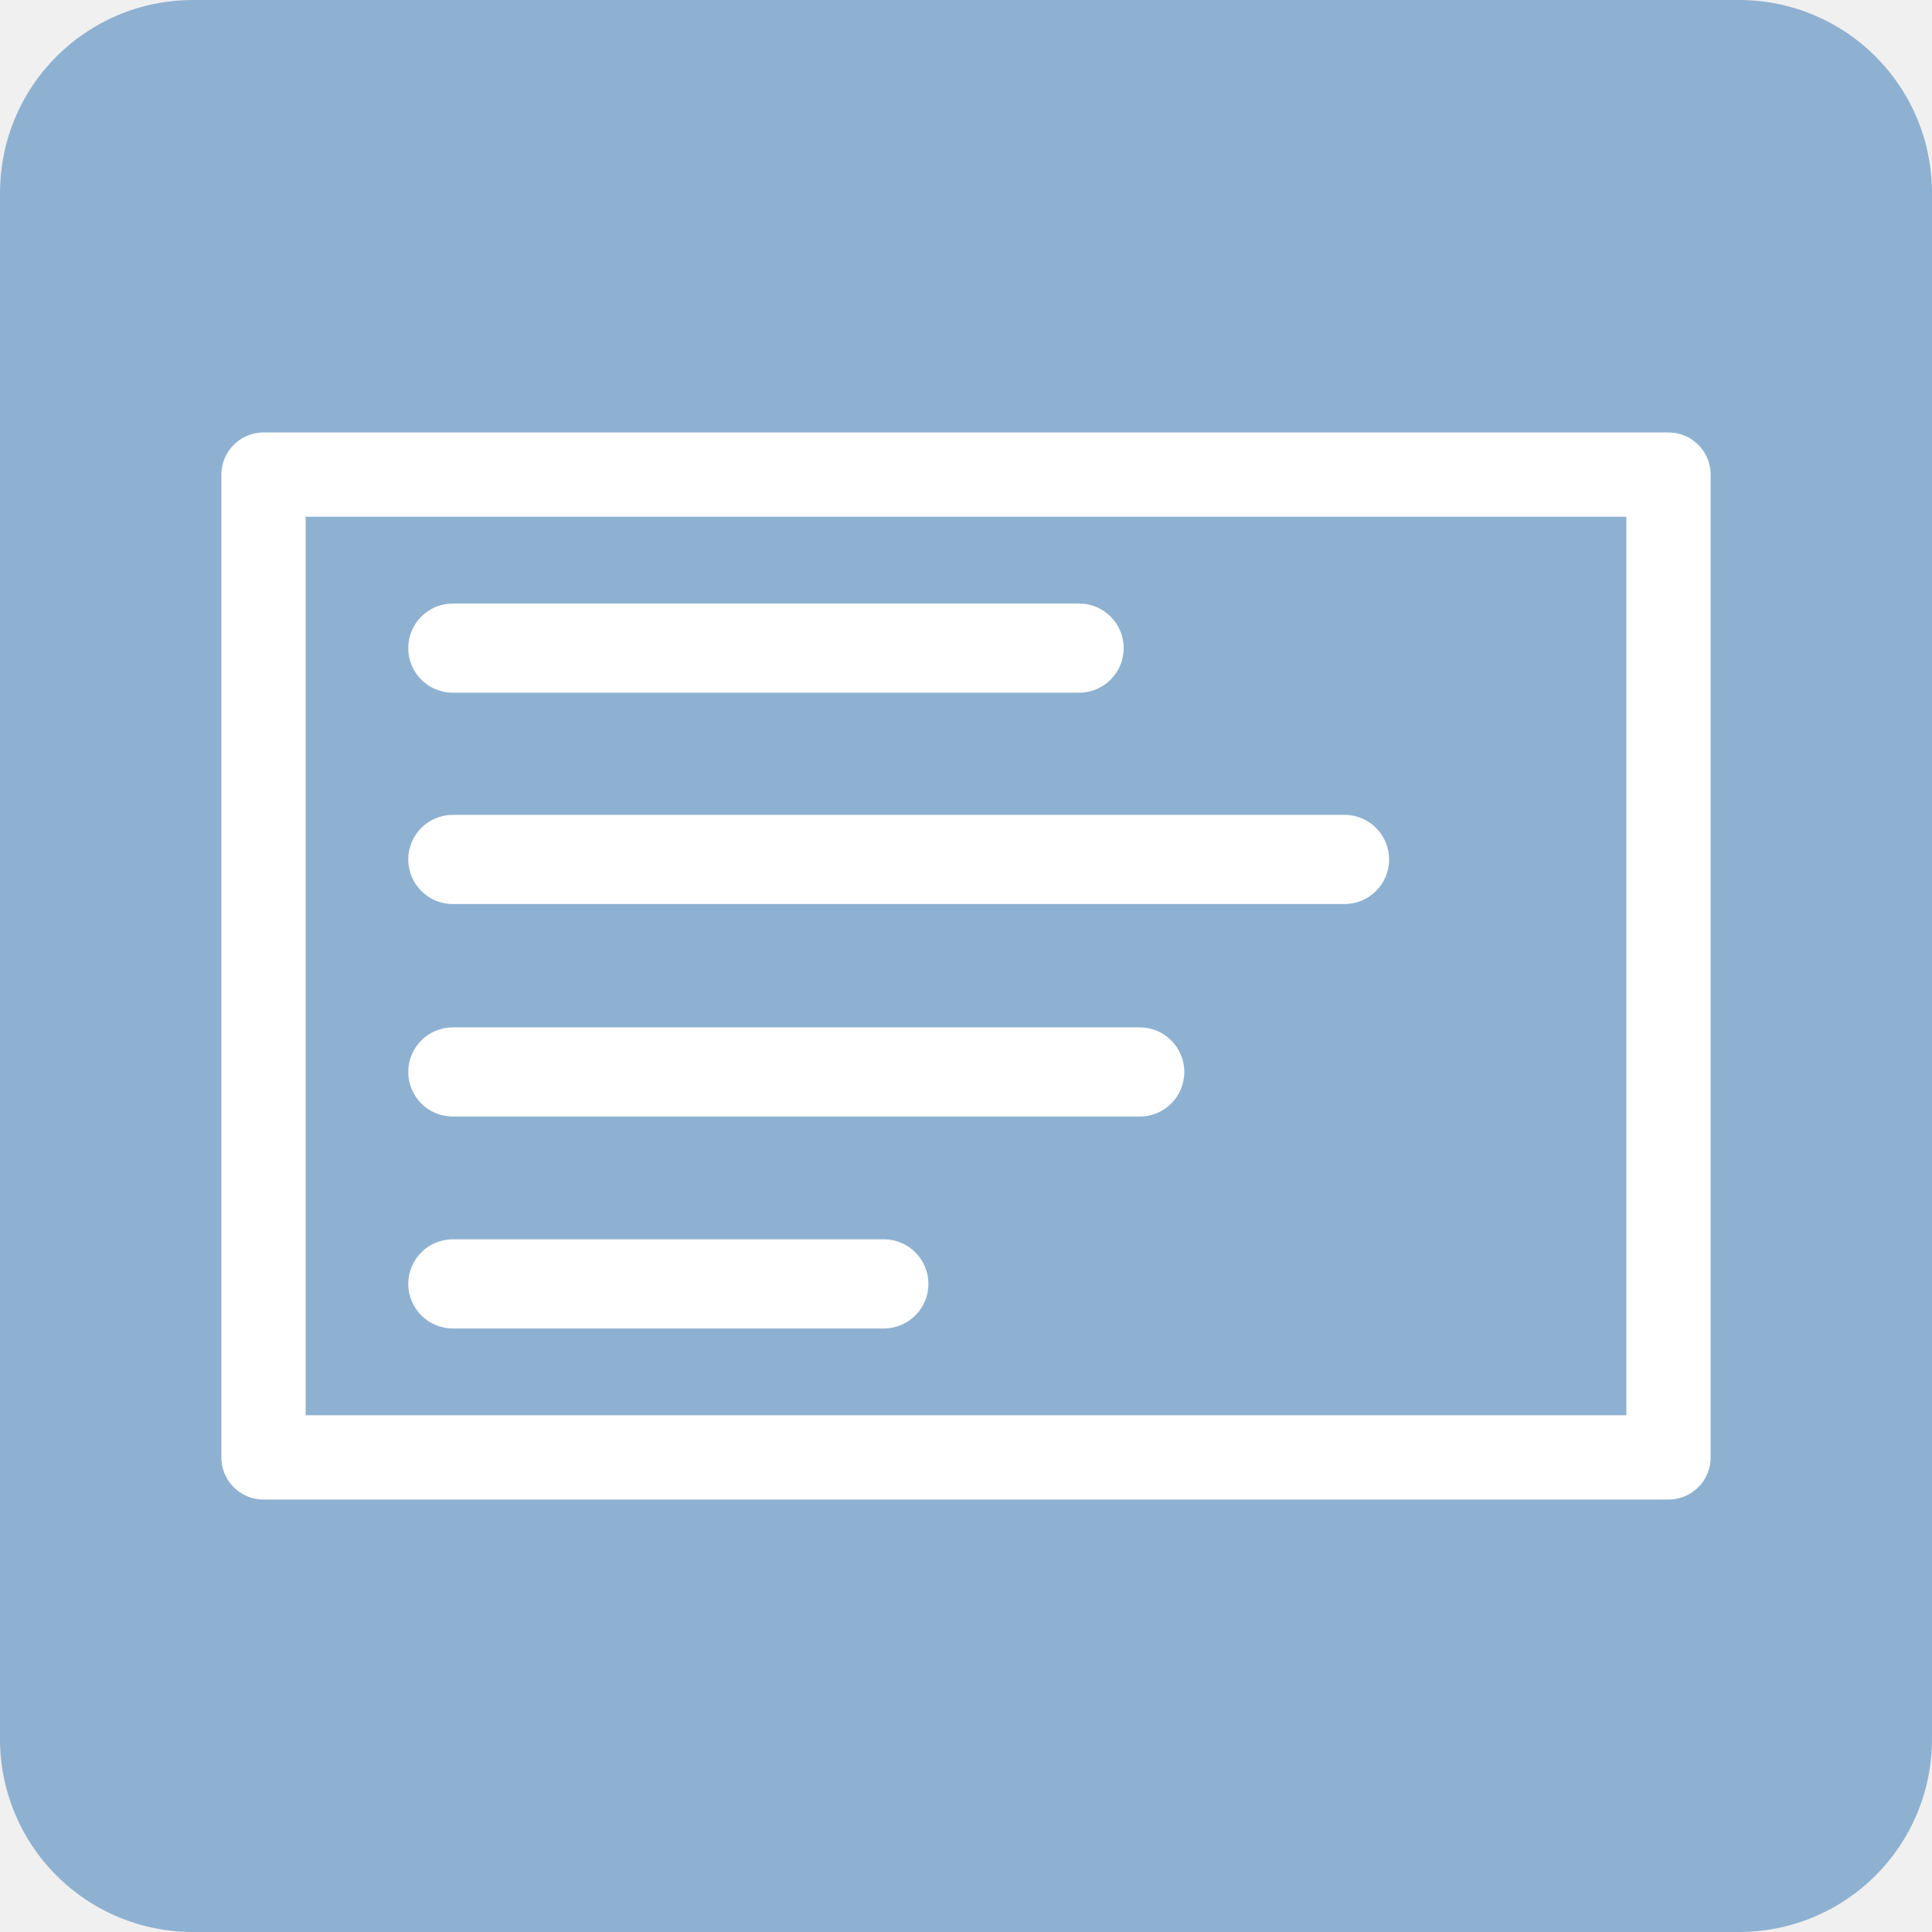
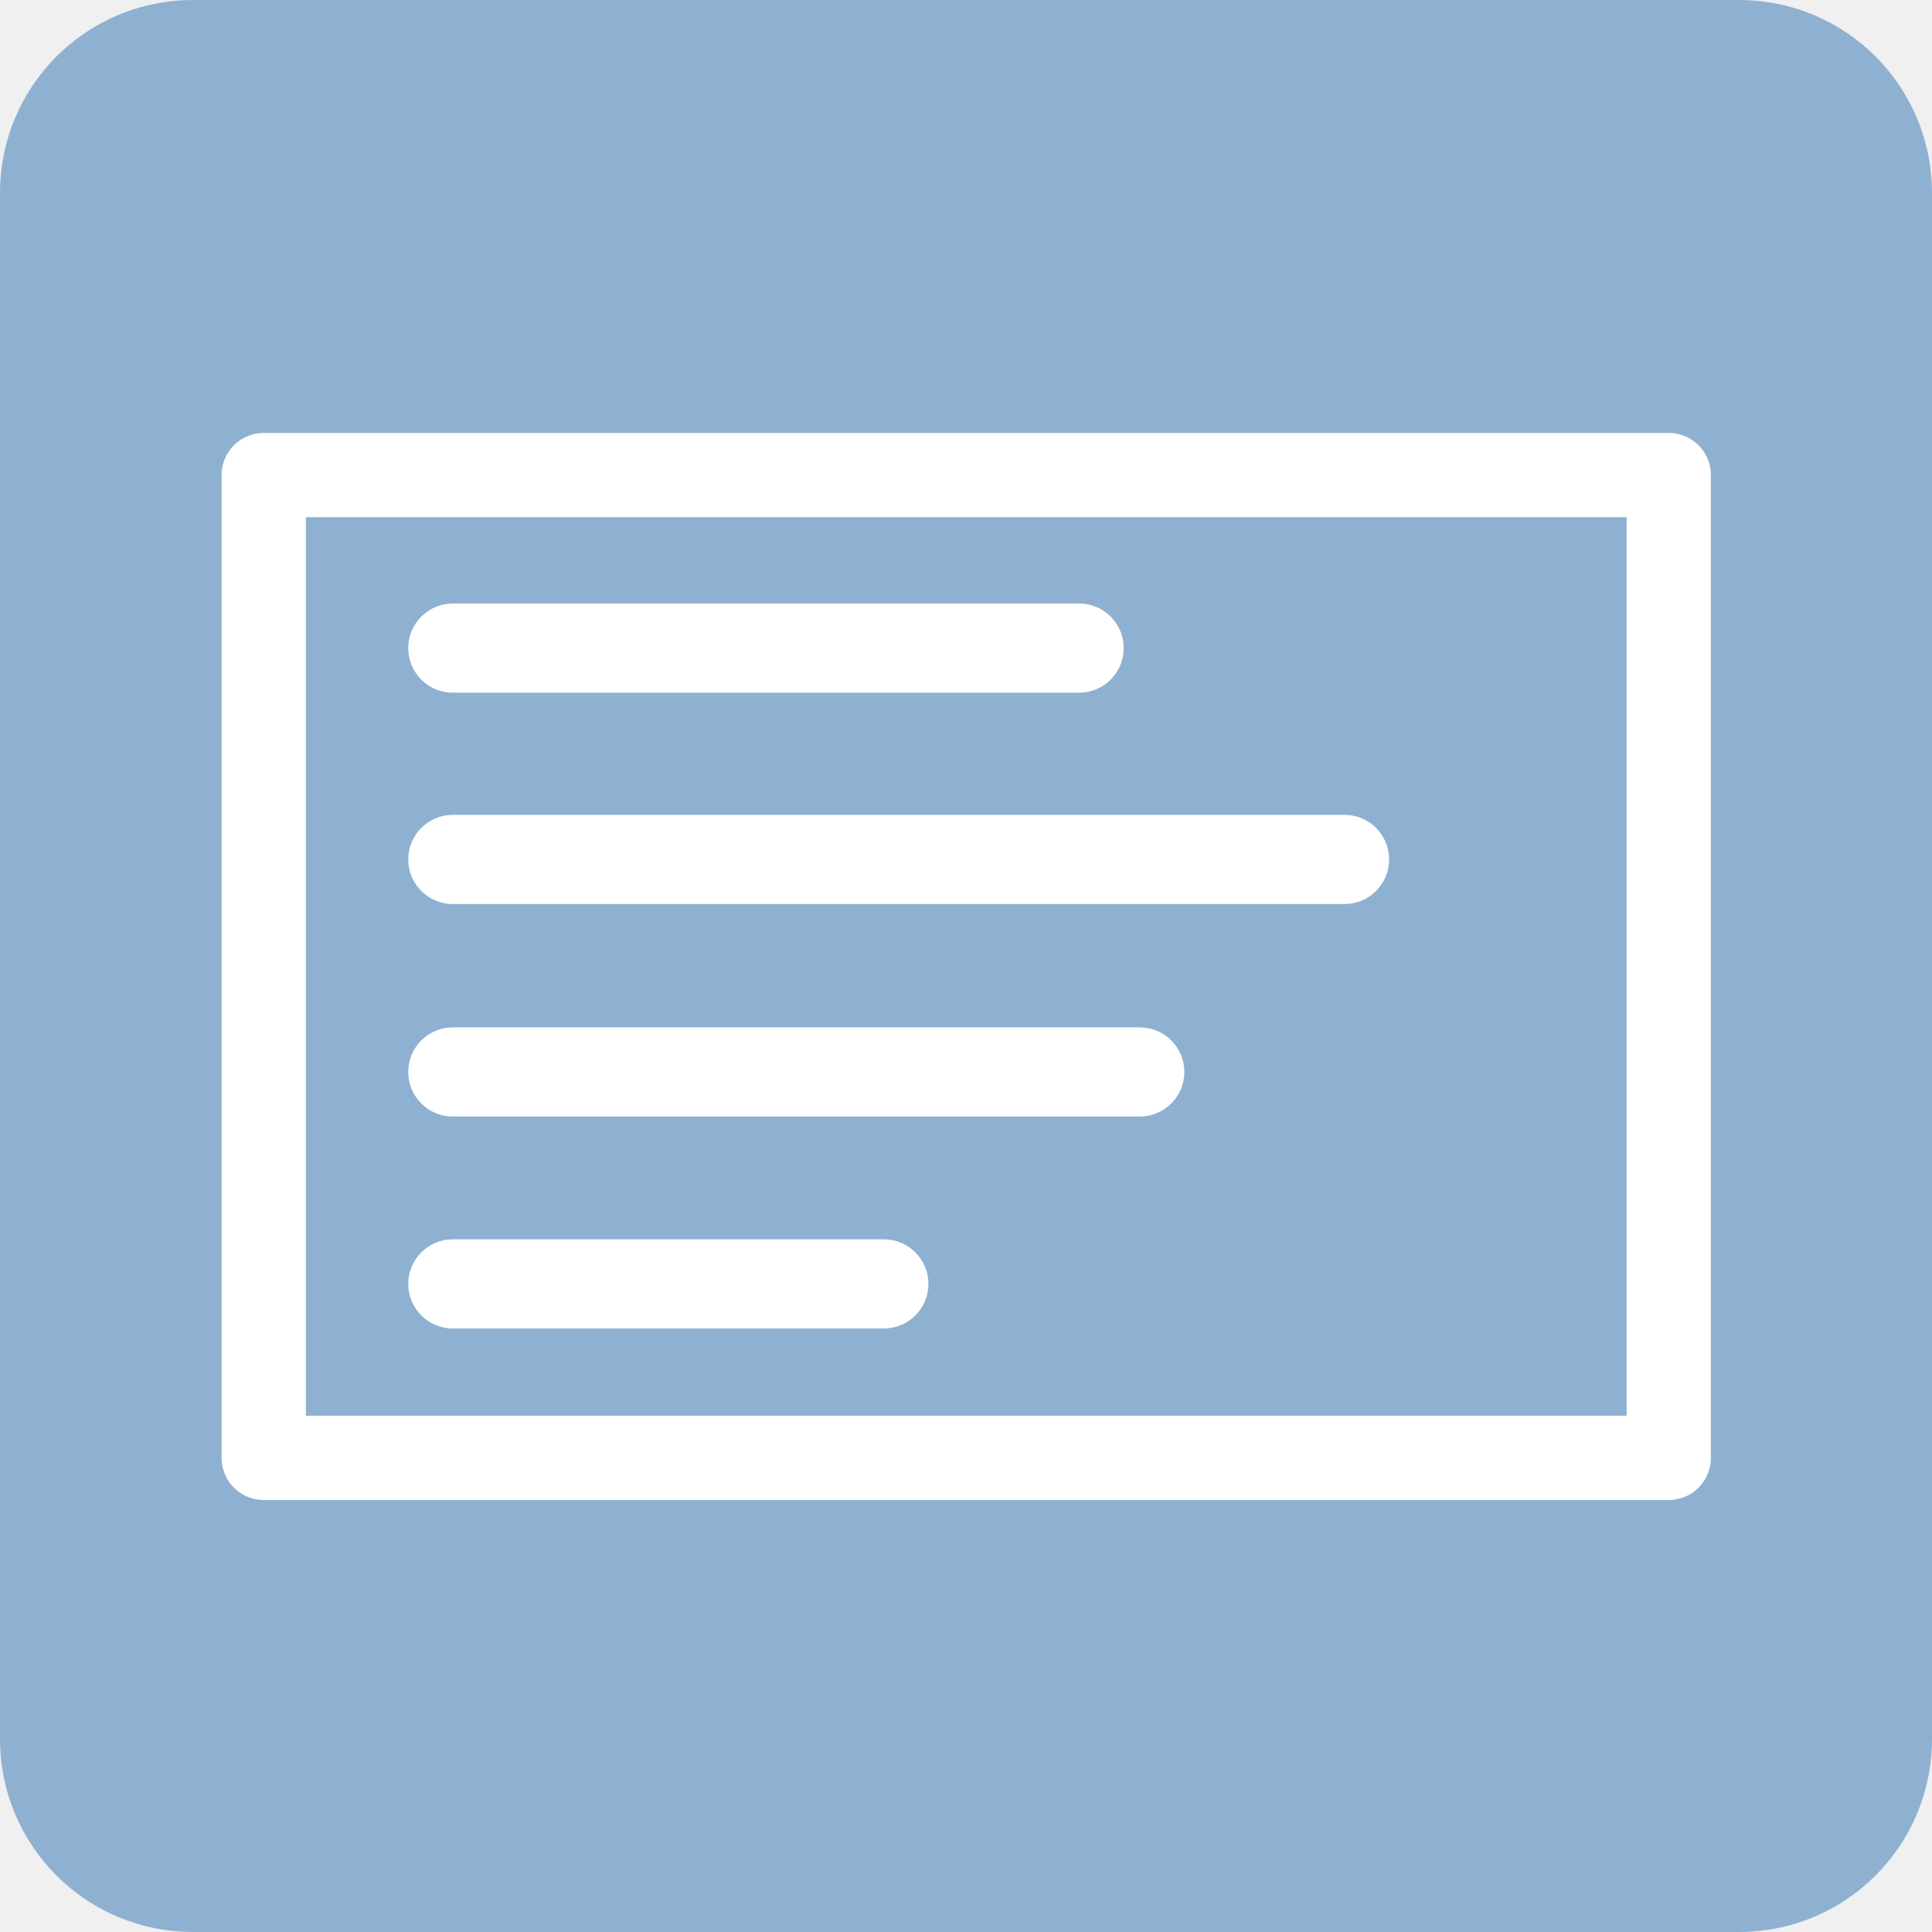
<svg xmlns="http://www.w3.org/2000/svg" width="65" height="65" data-name="Layer 51">
  <path d="M6.5 0h52C62.101 0 65 2.899 65 6.5v52c0 3.601-2.899 6.5-6.5 6.5h-52A6.486 6.486 0 0 1 0 58.5v-52C0 2.899 2.899 0 6.5 0" style="opacity:.996;fill:#8fb1d1;stroke-width:2.786;stroke-linejoin:round" />
-   <path d="M8.865 49.032h47.27V15.968H8.865Z" style="opacity:.996;fill:none;stroke:#fff;stroke-width:2.835;stroke-linejoin:round" />
-   <path d="M31.235 43.195a1.5 1.5 0 0 0-1.5-1.5h-14.5a1.5 1.5 0 0 0 0 3h14.54a1.5 1.5 0 0 0 1.46-1.5M38.345 34.565h-23.11a1.5 1.5 0 0 0 0 3h23.11a1.5 1.5 0 0 0 0-3M45.235 27.415h-30a1.5 1.5 0 0 0 0 3h30a1.5 1.5 0 0 0 0-3M15.235 23.305h21.07a1.5 1.5 0 1 0 0-3h-21.07a1.5 1.5 0 0 0 0 3" style="fill:#fff" />
+   <path d="M8.873 49.048h47.27V15.984H8.873Z" style="display:inline;opacity:.996;fill:none;stroke:#fff;stroke-width:2.835;stroke-linejoin:round" />
+   <path d="M31.235 43.195a1.5 1.5 0 0 0-1.5-1.5h-14.5a1.5 1.5 0 0 0 0 3h14.54a1.5 1.5 0 0 0 1.46-1.5m7.11-8.63h-23.11a1.5 1.5 0 0 0 0 3h23.11a1.5 1.5 0 0 0 0-3m6.89-7.15h-30a1.5 1.5 0 0 0 0 3h30a1.5 1.5 0 0 0 0-3m-30-4.11h21.07a1.5 1.5 0 1 0 0-3h-21.07a1.5 1.5 0 0 0 0 3" style="fill:#fff" />
</svg>
